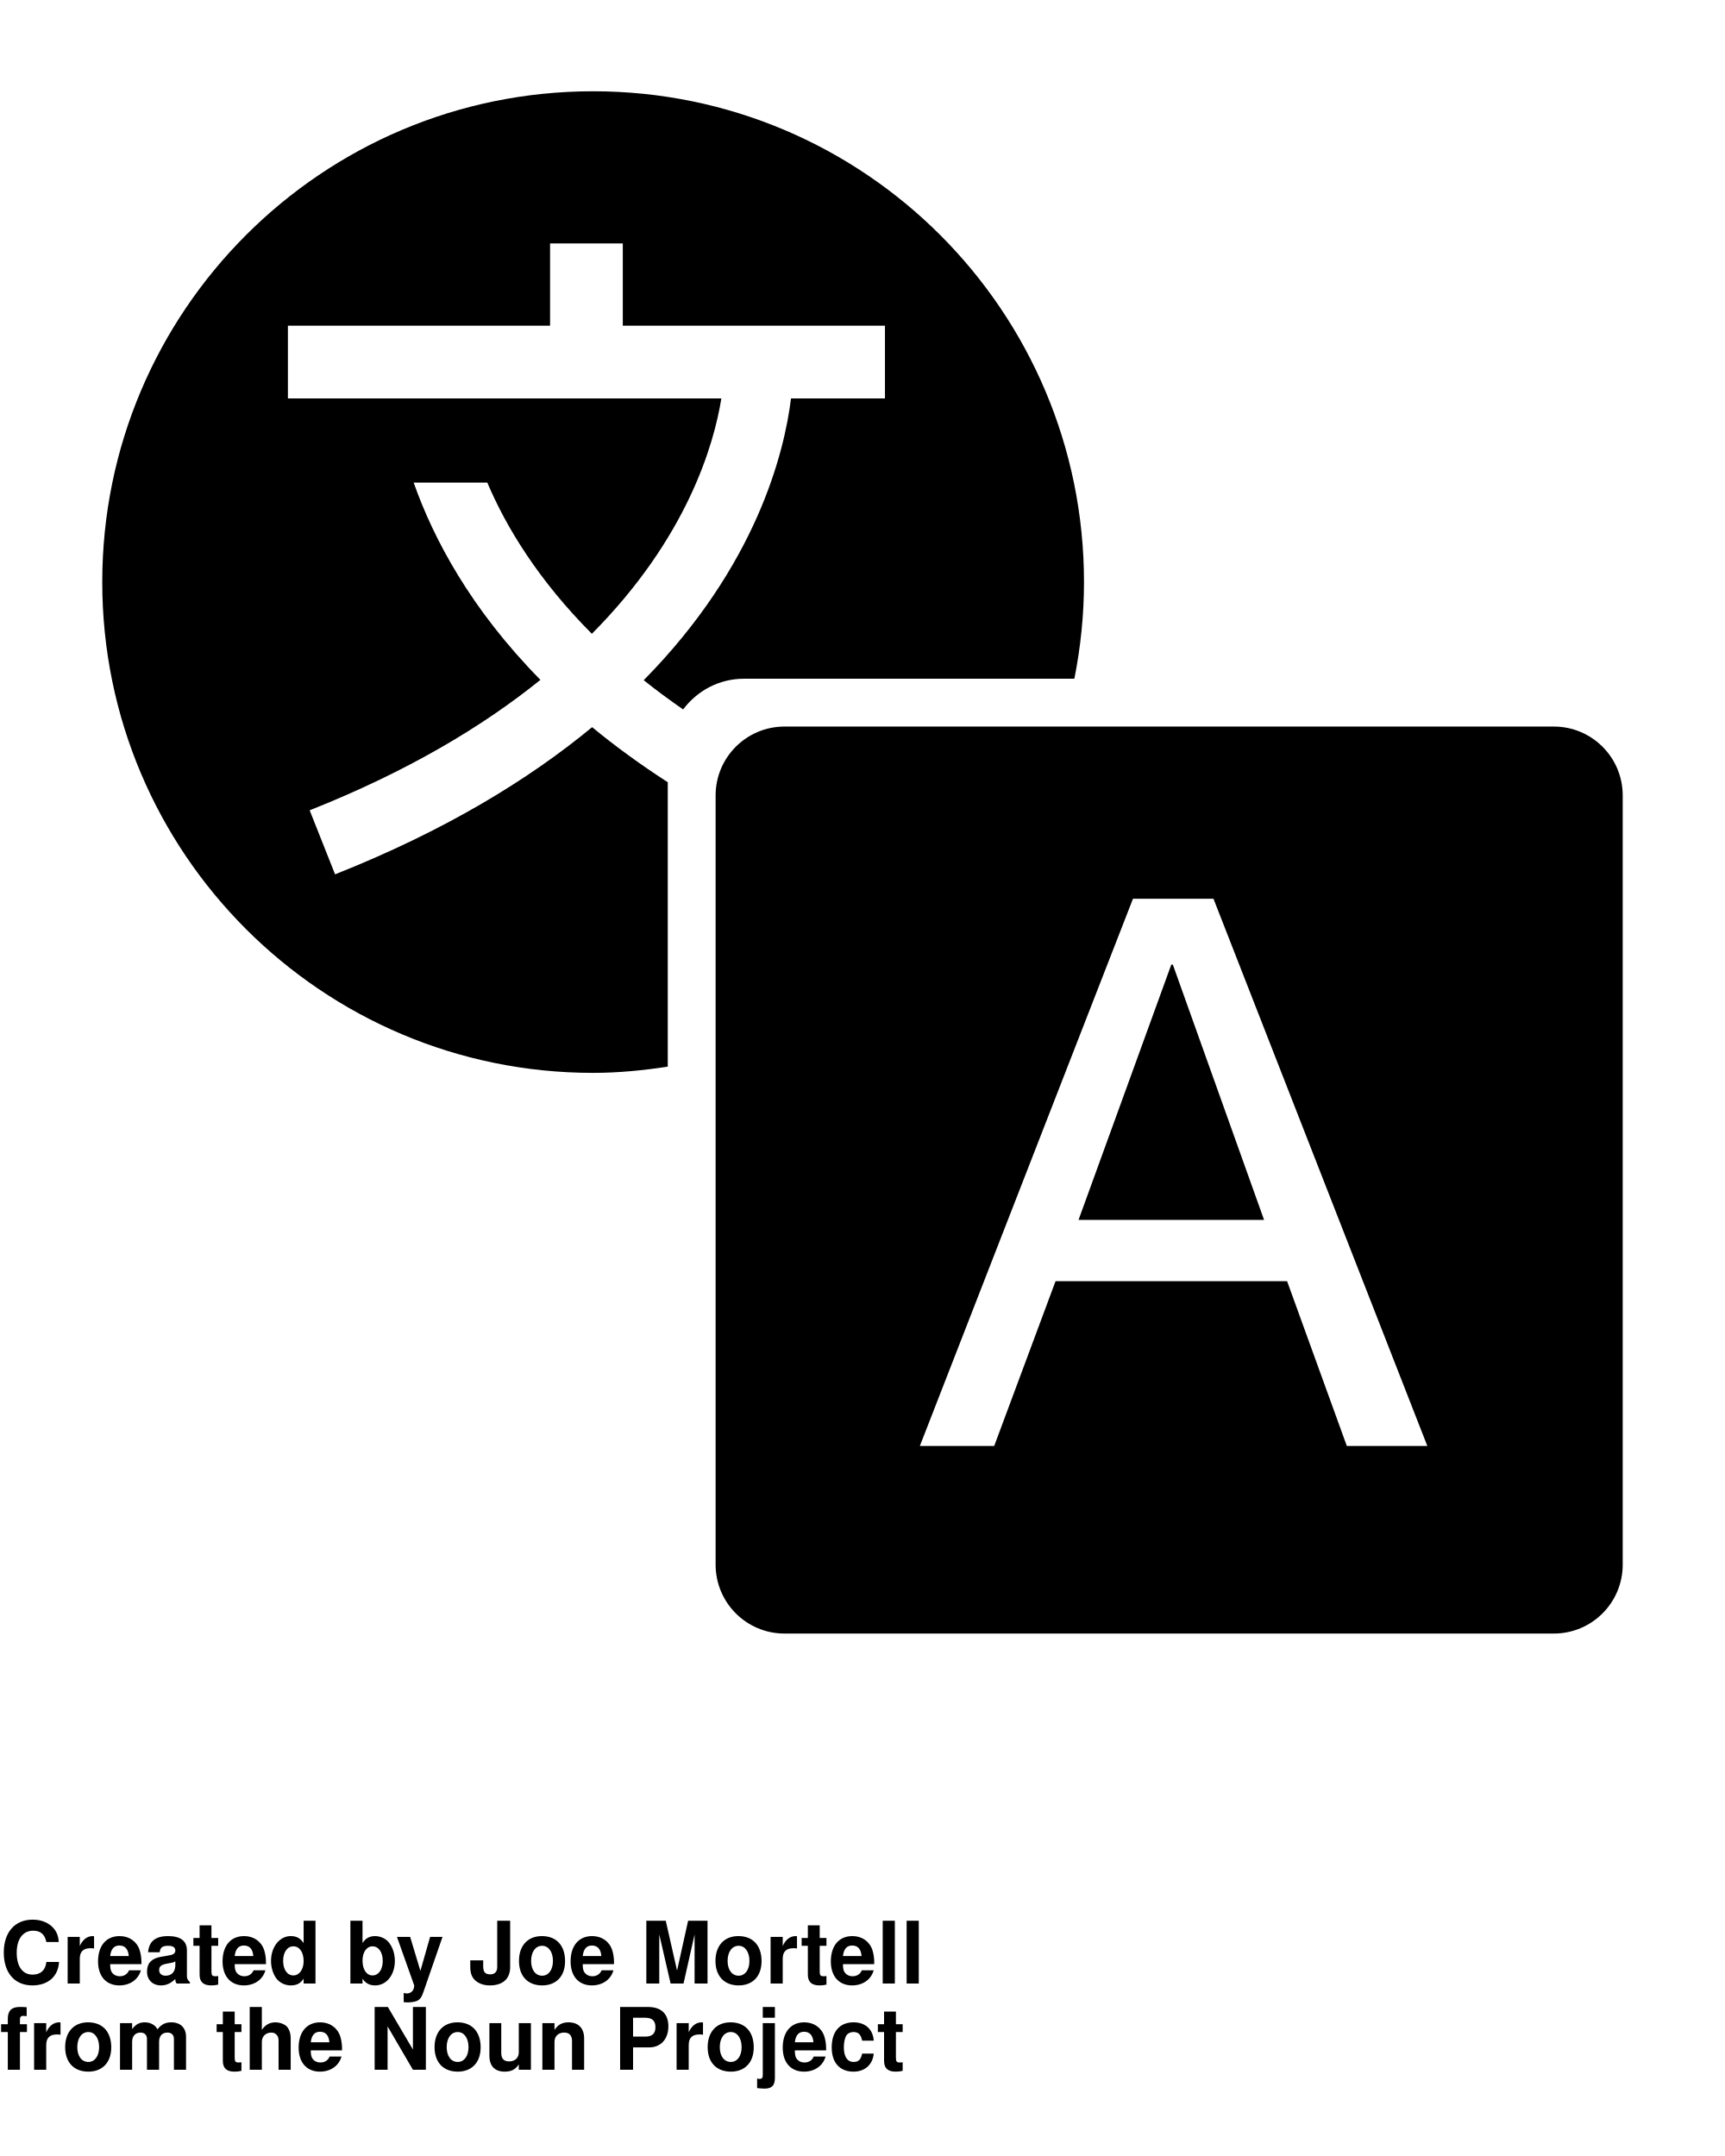
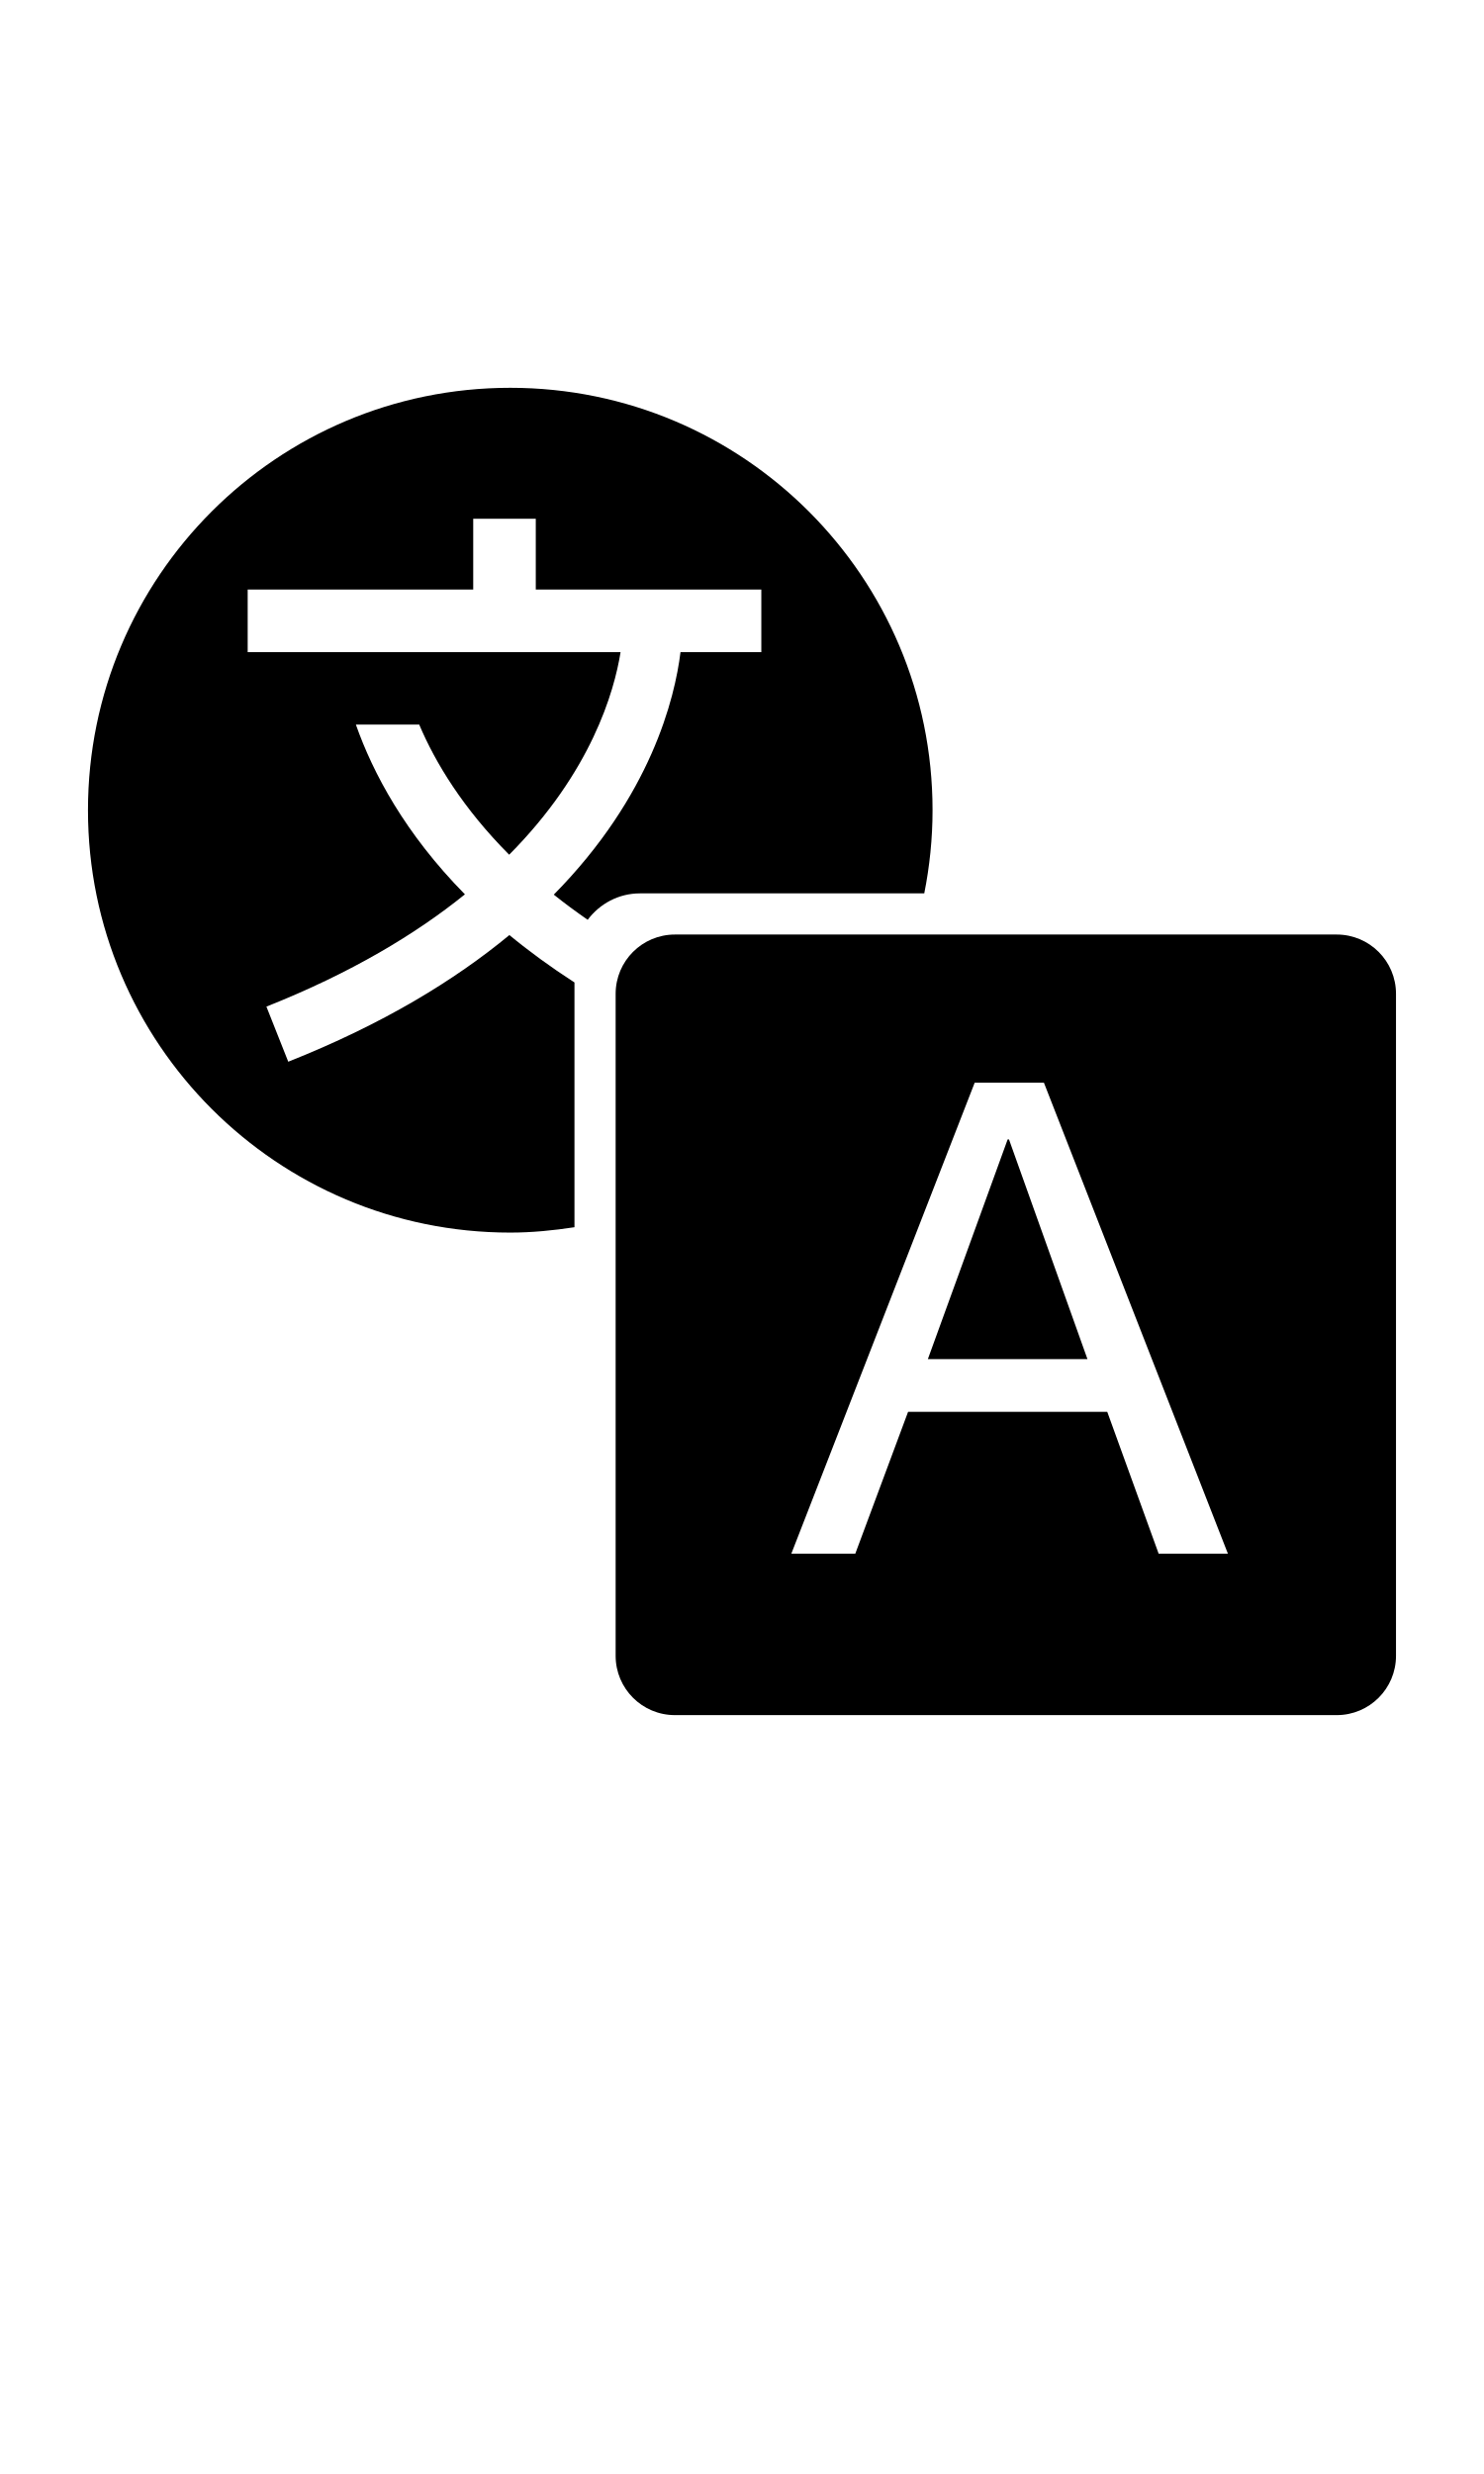
- <svg xmlns="http://www.w3.org/2000/svg" version="1.1" x="0px" y="0px" viewBox="0 0 100 125" enable-background="new 0 0 100 100" xml:space="preserve">
+ <svg xmlns="http://www.w3.org/2000/svg" version="1.1" id="Layer_1" x="0px" y="0px" width="300px" height="500px" viewBox="0 0 300 500" enable-background="new 0 0 300 500" xml:space="preserve">
  <g>
-     <path d="M34.326,42.159c-3.684,3.044-8.521,6.002-14.902,8.533l-1.472-3.713c5.714-2.266,10.057-4.884,13.377-7.562   c-4.041-4.104-6.203-8.185-7.348-11.437h4.268c1.089,2.569,2.948,5.642,6.062,8.766c5.534-5.569,7.078-10.979,7.507-13.647H16.69   v-4.216h15.198v-4.77h4.216v4.77h15.198v4.216h-5.446c-0.383,3.106-1.982,9.689-8.539,16.337c0.71,0.569,1.477,1.135,2.284,1.696   c0.805-1.075,2.078-1.781,3.524-1.781h19.157c0.361-1.812,0.558-3.684,0.558-5.603c0-15.715-12.74-28.456-28.456-28.456   c-15.715,0-28.456,12.741-28.456,28.456c0,15.715,12.741,28.455,28.456,28.455c1.475,0,2.912-0.146,4.327-0.361v-16.49   C37.095,44.308,35.633,43.239,34.326,42.159z" />
-     <polygon points="67.901,55.926 62.524,70.726 73.279,70.726 67.991,55.926  " />
-     <path d="M90.077,42.124H45.479c-2.206,0-3.994,1.788-3.994,3.994v44.598c0,2.205,1.788,3.994,3.994,3.994h44.598   c2.205,0,3.993-1.789,3.993-3.994V46.117C94.07,43.912,92.282,42.124,90.077,42.124z M78.077,83.835l-3.463-9.555H61.191   l-3.557,9.555h-4.31L65.68,52.106h4.666l12.398,31.729H78.077z" />
+     <path d="M102.978,188.977c-11.052,9.132-25.563,18.006-44.706,25.599l-4.416-11.139c17.142-6.798,30.171-14.652,40.131-22.686   c-12.123-12.312-18.609-24.555-22.044-34.311h12.804c3.267,7.707,8.844,16.926,18.186,26.298   c16.602-16.707,21.234-32.937,22.521-40.941H50.07v-12.648h45.594v-14.31h12.648v14.31h45.594v12.648h-16.338   c-1.149,9.318-5.946,29.067-25.617,49.011c2.13,1.707,4.431,3.405,6.852,5.088c2.415-3.225,6.234-5.343,10.572-5.343h57.471   c1.084-5.436,1.674-11.052,1.674-16.809c0-47.145-38.22-85.368-85.368-85.368c-47.145,0-85.368,38.223-85.368,85.368   s38.223,85.365,85.368,85.365c4.425,0,8.736-0.438,12.981-1.083v-49.47C111.285,195.424,106.899,192.217,102.978,188.977z" />
+     <polygon points="203.703,230.278 187.572,274.678 219.837,274.678 203.973,230.278  " />
+     <path d="M270.23,188.872H136.437c-6.618,0-11.982,5.364-11.982,11.982v133.794c0,6.615,5.364,11.981,11.982,11.981H270.23   c6.615,0,11.979-5.366,11.979-11.981V200.851C282.21,194.236,276.846,188.872,270.23,188.872z M234.23,314.005l-10.389-28.665   h-40.269l-10.671,28.665h-12.93l37.067-95.187h13.998l37.194,95.187H234.23z" />
  </g>
-   <text x="0" y="115" fill="#000000" font-size="5px" font-weight="bold" font-family="'Helvetica Neue', Helvetica, Arial-Unicode, Arial, Sans-serif">Created by Joe Mortell</text>
-   <text x="0" y="120" fill="#000000" font-size="5px" font-weight="bold" font-family="'Helvetica Neue', Helvetica, Arial-Unicode, Arial, Sans-serif">from the Noun Project</text>
</svg>
